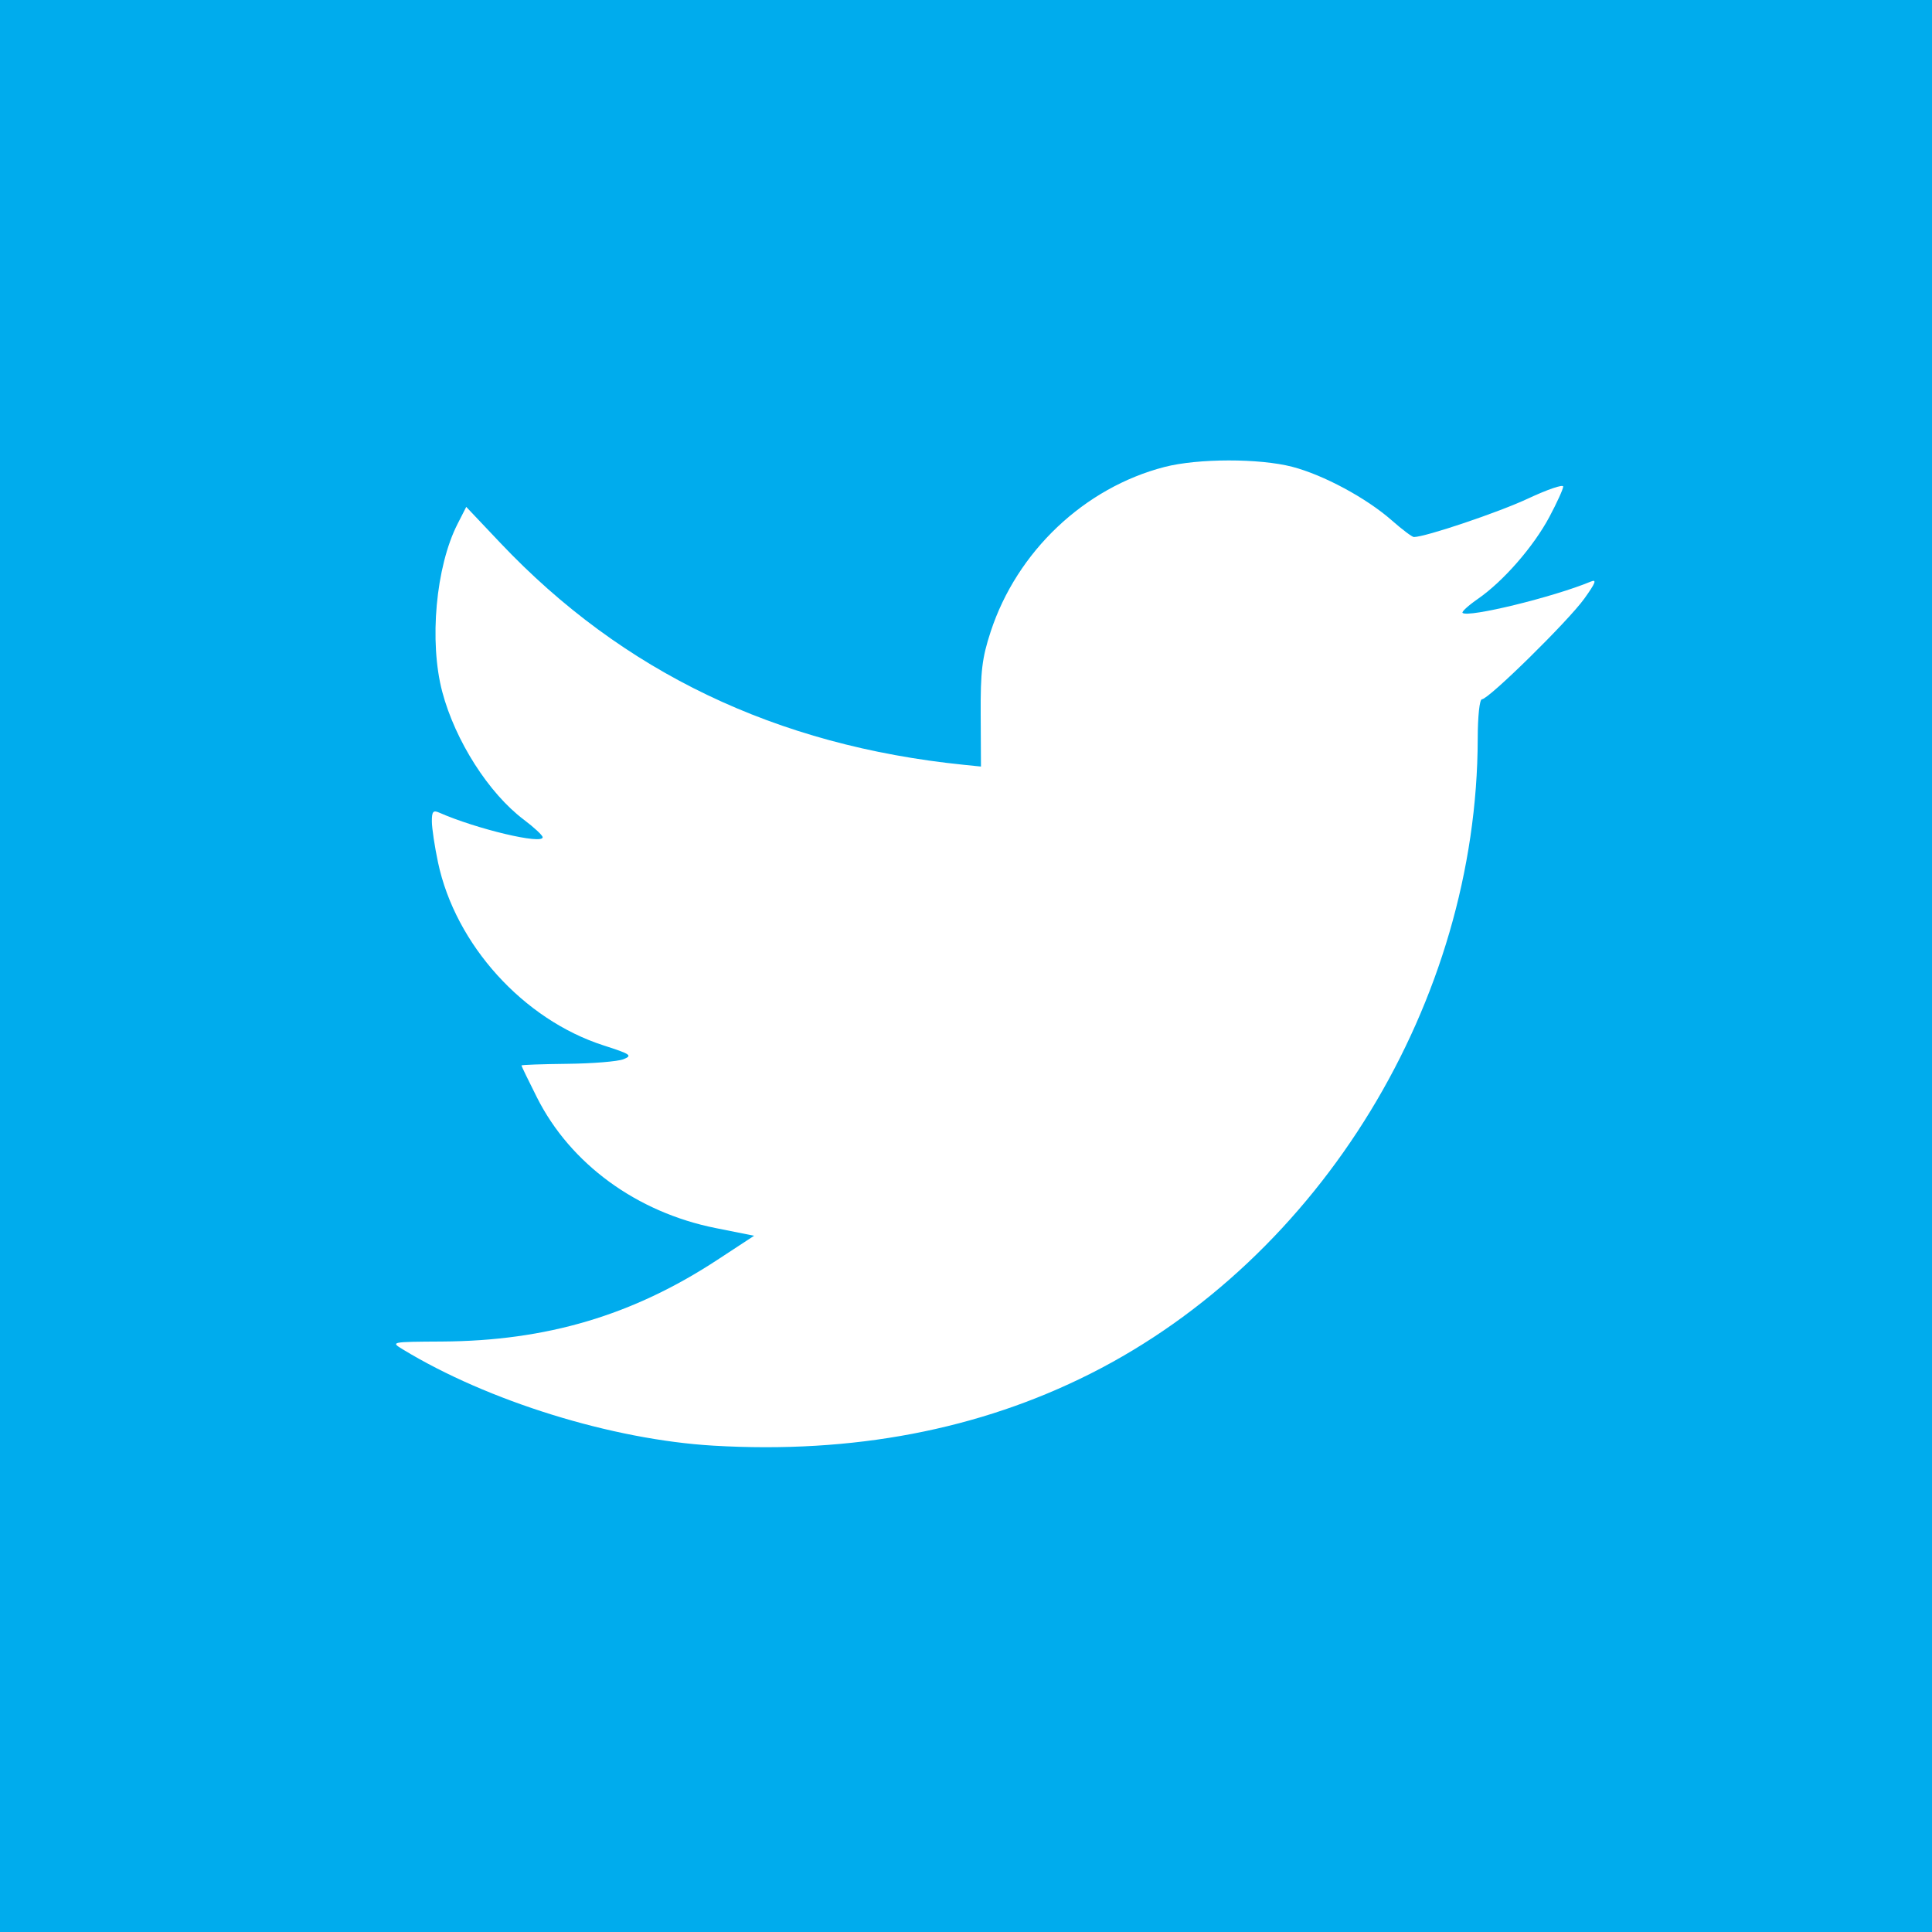
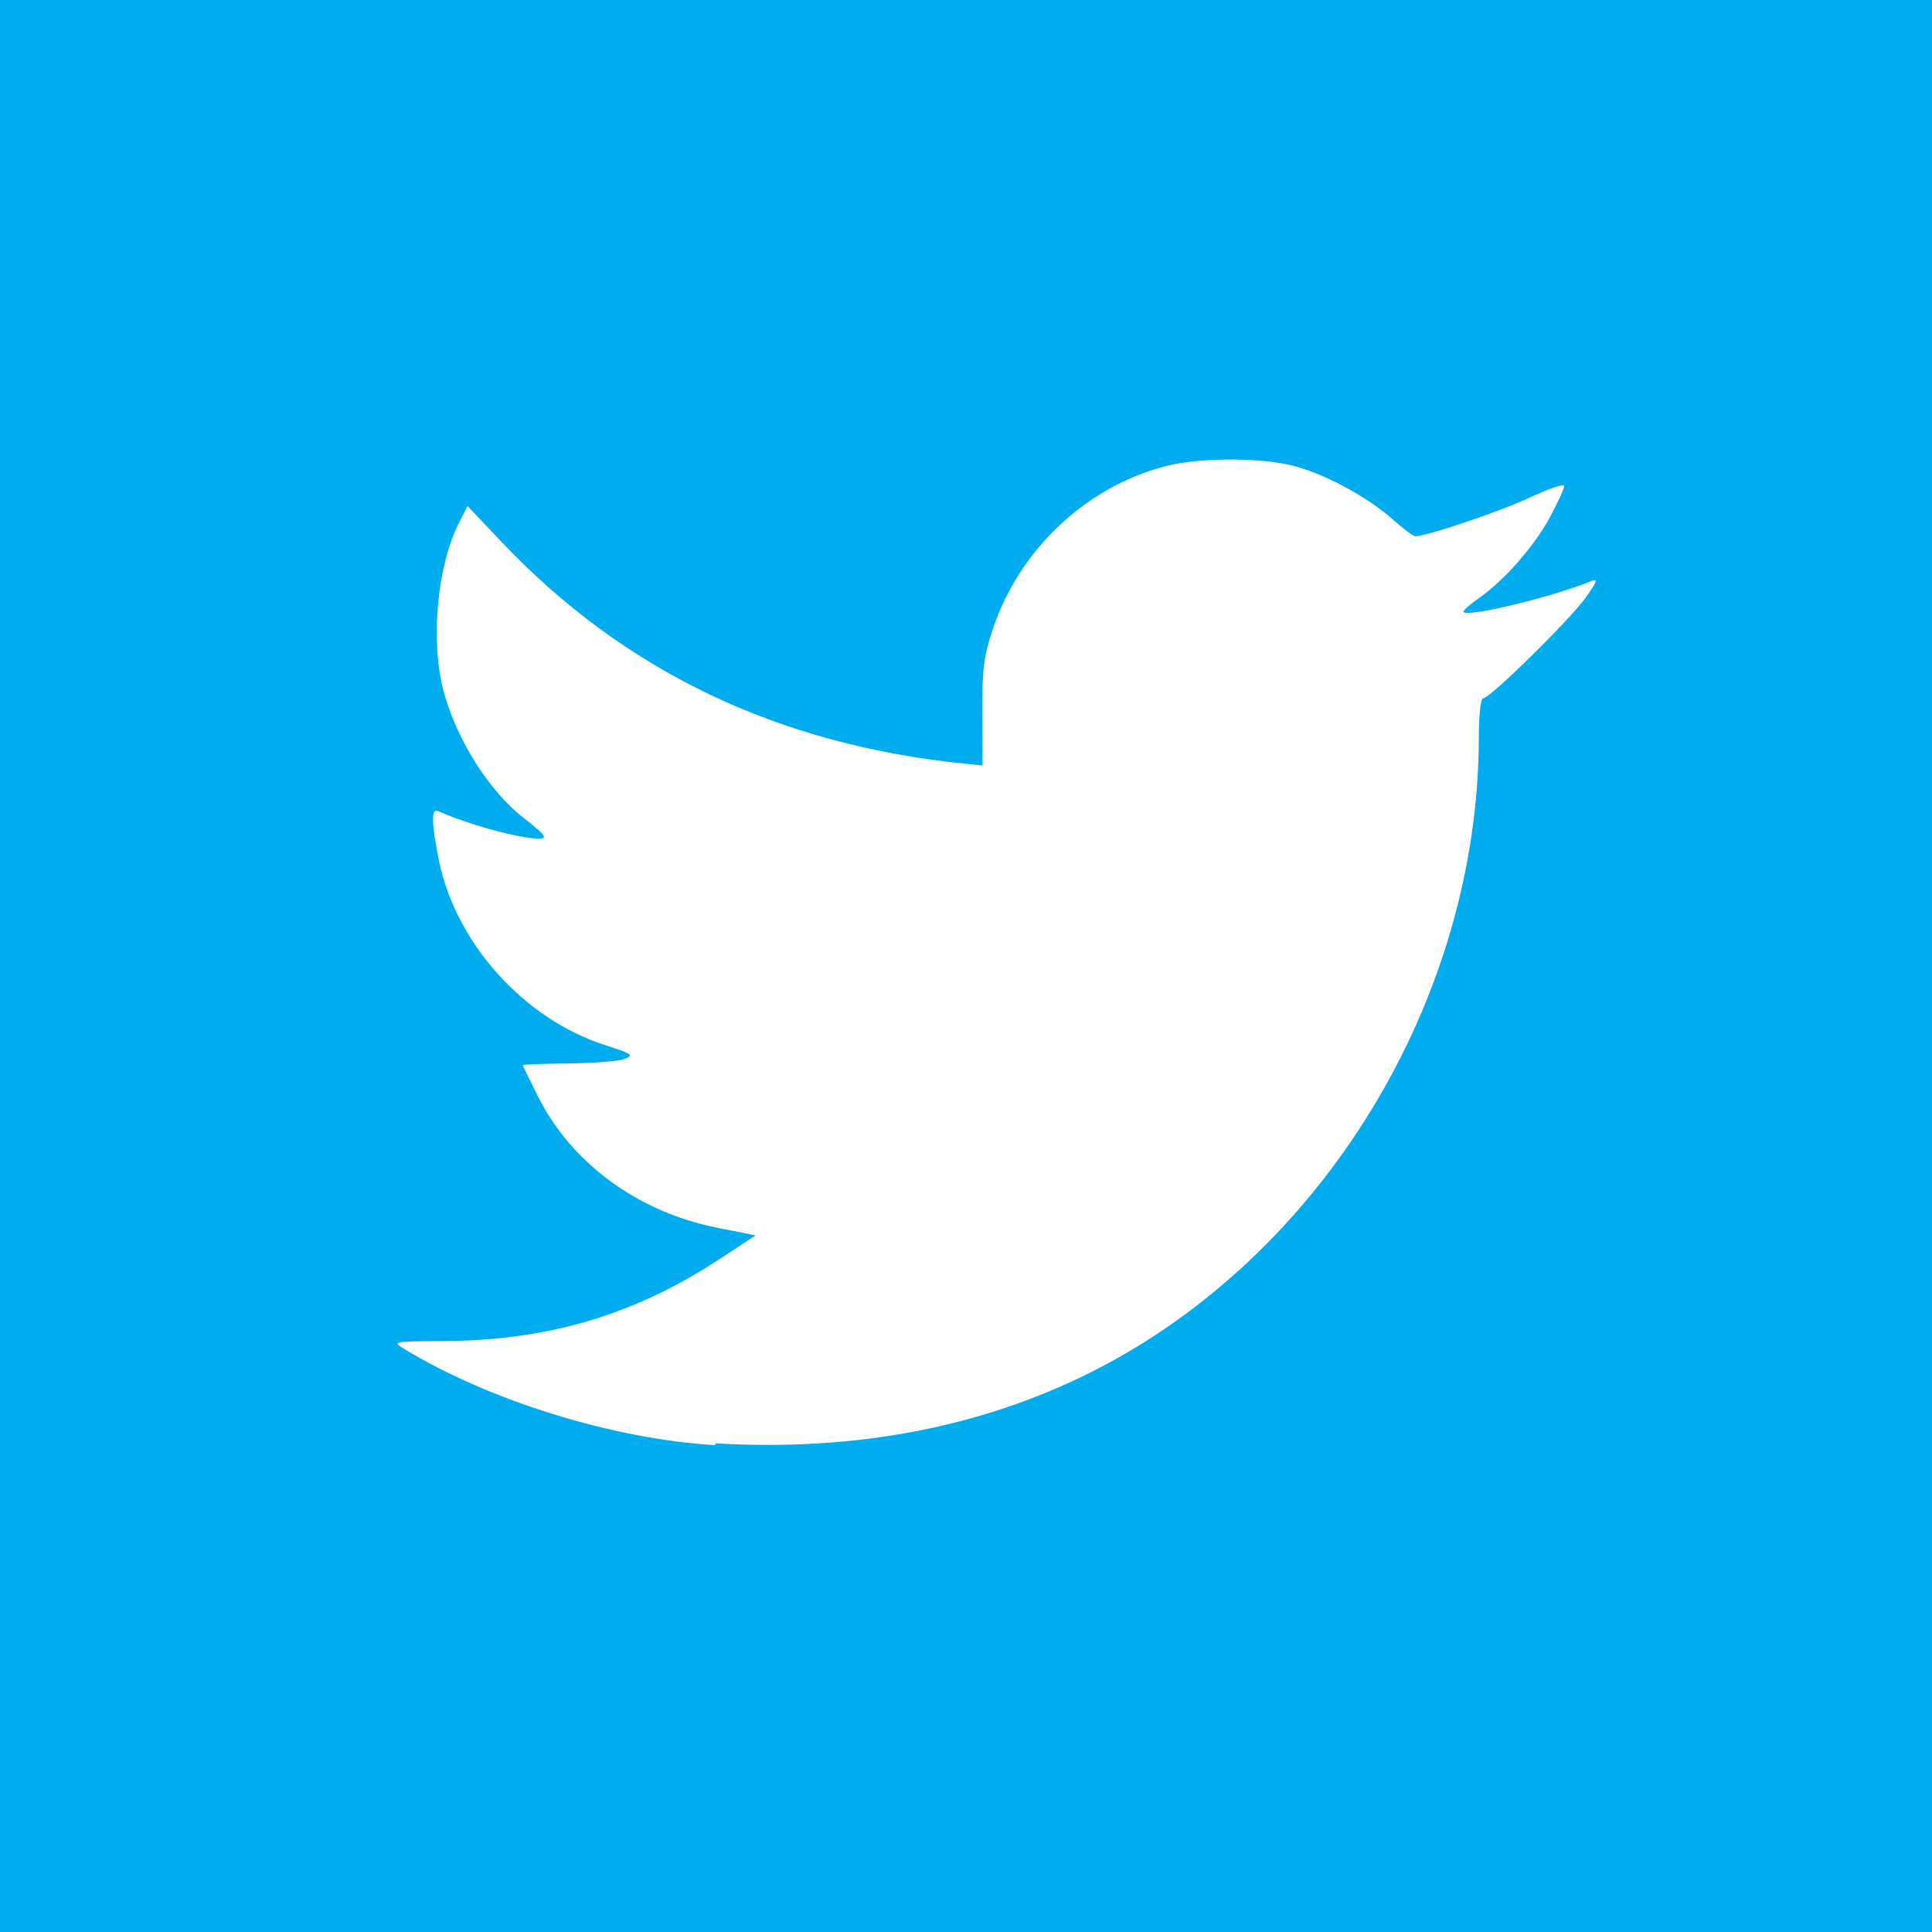
- <svg xmlns="http://www.w3.org/2000/svg" version="1.1" id="svg3626" viewBox="0 0 500 500" height="500" width="500">
-   <defs id="defs3628" />
-   <g id="layer3">
-     <rect style="fill:#00aced;fill-opacity:1" id="rect3355" width="534.75" height="534.75" x="-10.308" y="-12.845" />
-   </g>
-   <g transform="matrix(1.238712,0,0,1.238712,-596.9677,-587.0687)" id="layer1" />
-   <path style="fill:#ffffff;stroke:none" d="m 184.6,374.133 c -26.15,-1.537 -58.372,-11.531 -80.384,-24.932 -3.155,-1.921 -3.054,-1.941 10.183,-2.016 27.034,-0.154 49.324,-6.762 71.218,-21.114 l 9.553,-6.262 -9.929,-1.98 c -20.454,-4.079 -37.62,-16.617 -46.27,-33.797 -2.211,-4.391 -4.019,-8.12 -4.019,-8.287 4.8e-4,-0.167 5.346,-0.361 11.878,-0.43 6.532,-0.07 13.07,-0.605 14.527,-1.19 2.394,-0.961 1.897,-1.305 -5.14,-3.568 -20.784,-6.683 -38.352,-26.096 -42.858,-47.36 -0.865,-4.082 -1.581,-8.842 -1.592,-10.578 -0.016,-2.597 0.324,-3.006 1.914,-2.305 9.634,4.243 26.835,8.331 26.76,6.358 -0.019,-0.493 -2.218,-2.541 -4.887,-4.551 -9.074,-6.834 -17.747,-20.429 -21.093,-33.066 -3.44,-12.992 -1.674,-32.431 3.949,-43.453 l 2.254,-4.418 8.808,9.305 c 31.651,33.438 71.429,52.491 119.91,57.437 l 4.492,0.458 -0.072,-13.403 c -0.06,-11.29 0.346,-14.679 2.58,-21.499 6.801,-20.76 24.238,-37.275 45.019,-42.636 8.645,-2.23 24.532,-2.249 33.032,-0.04 8.068,2.097 19.18,8.078 25.746,13.858 2.699,2.376 5.279,4.319 5.733,4.319 2.968,0 21.924,-6.387 29.519,-9.946 5.017,-2.351 9.122,-3.755 9.122,-3.12 0,0.635 -1.607,4.169 -3.57,7.853 -4.092,7.677 -11.911,16.648 -18.476,21.198 -2.482,1.72 -4.281,3.357 -4,3.639 1.337,1.337 23.483,-4.06 33.164,-8.083 1.659,-0.69 1.284,0.309 -1.657,4.407 -4.156,5.791 -24.748,26.038 -26.482,26.038 -0.62,0 -1.086,4.336 -1.098,10.221 -0.144,68.031 -40.576,134.288 -100.29,164.346 -28.814,14.504 -61.42,20.72 -97.544,18.598 z" id="path3343" />
+ <svg xmlns="http://www.w3.org/2000/svg" height="500" width="500" version="1.1" viewBox="0 0 500 500">
+   <rect height="535" width="535" y="-12.8" x="-10.3" fill="#00aced" />
+   <path d="m185 374c-26.2-1.54-58.4-11.5-80.4-24.9-3.15-1.92-3.05-1.94 10.2-2.02 27-0.154 49.3-6.76 71.2-21.1l9.55-6.26-9.93-1.98c-20.5-4.08-37.6-16.6-46.3-33.8-2.21-4.39-4.02-8.12-4.02-8.29 0-0.167 5.35-0.361 11.9-0.43 6.53-0.07 13.1-0.605 14.5-1.19 2.39-0.961 1.9-1.31-5.14-3.57-20.8-6.68-38.4-26.1-42.9-47.4-0.865-4.08-1.58-8.84-1.59-10.6-0.016-2.6 0.324-3.01 1.91-2.3 9.63 4.24 26.8 8.33 26.8 6.36-0.019-0.493-2.22-2.54-4.89-4.55-9.07-6.83-17.7-20.4-21.1-33.1-3.44-13-1.67-32.4 3.95-43.5l2.25-4.42 8.81 9.3c31.7 33.4 71.4 52.5 120 57.4l4.49 0.458-0.072-13.4c-0.06-11.3 0.346-14.7 2.58-21.5 6.8-20.8 24.2-37.3 45-42.6 8.64-2.23 24.5-2.25 33-0.04 8.07 2.1 19.2 8.08 25.7 13.9 2.7 2.38 5.28 4.32 5.73 4.32 2.97 0 21.9-6.39 29.5-9.95 5.02-2.35 9.12-3.75 9.12-3.12 0 0.635-1.61 4.17-3.57 7.85-4.09 7.68-11.9 16.6-18.5 21.2-2.48 1.72-4.28 3.36-4 3.64 1.34 1.34 23.5-4.06 33.2-8.08 1.66-0.69 1.28 0.309-1.66 4.41-4.16 5.79-24.7 26-26.5 26-0.62 0-1.09 4.34-1.1 10.2-0.144 68-40.6 134-100 164-28.8 14.5-61.4 20.7-97.5 18.6z" fill="#fff" />
</svg>
